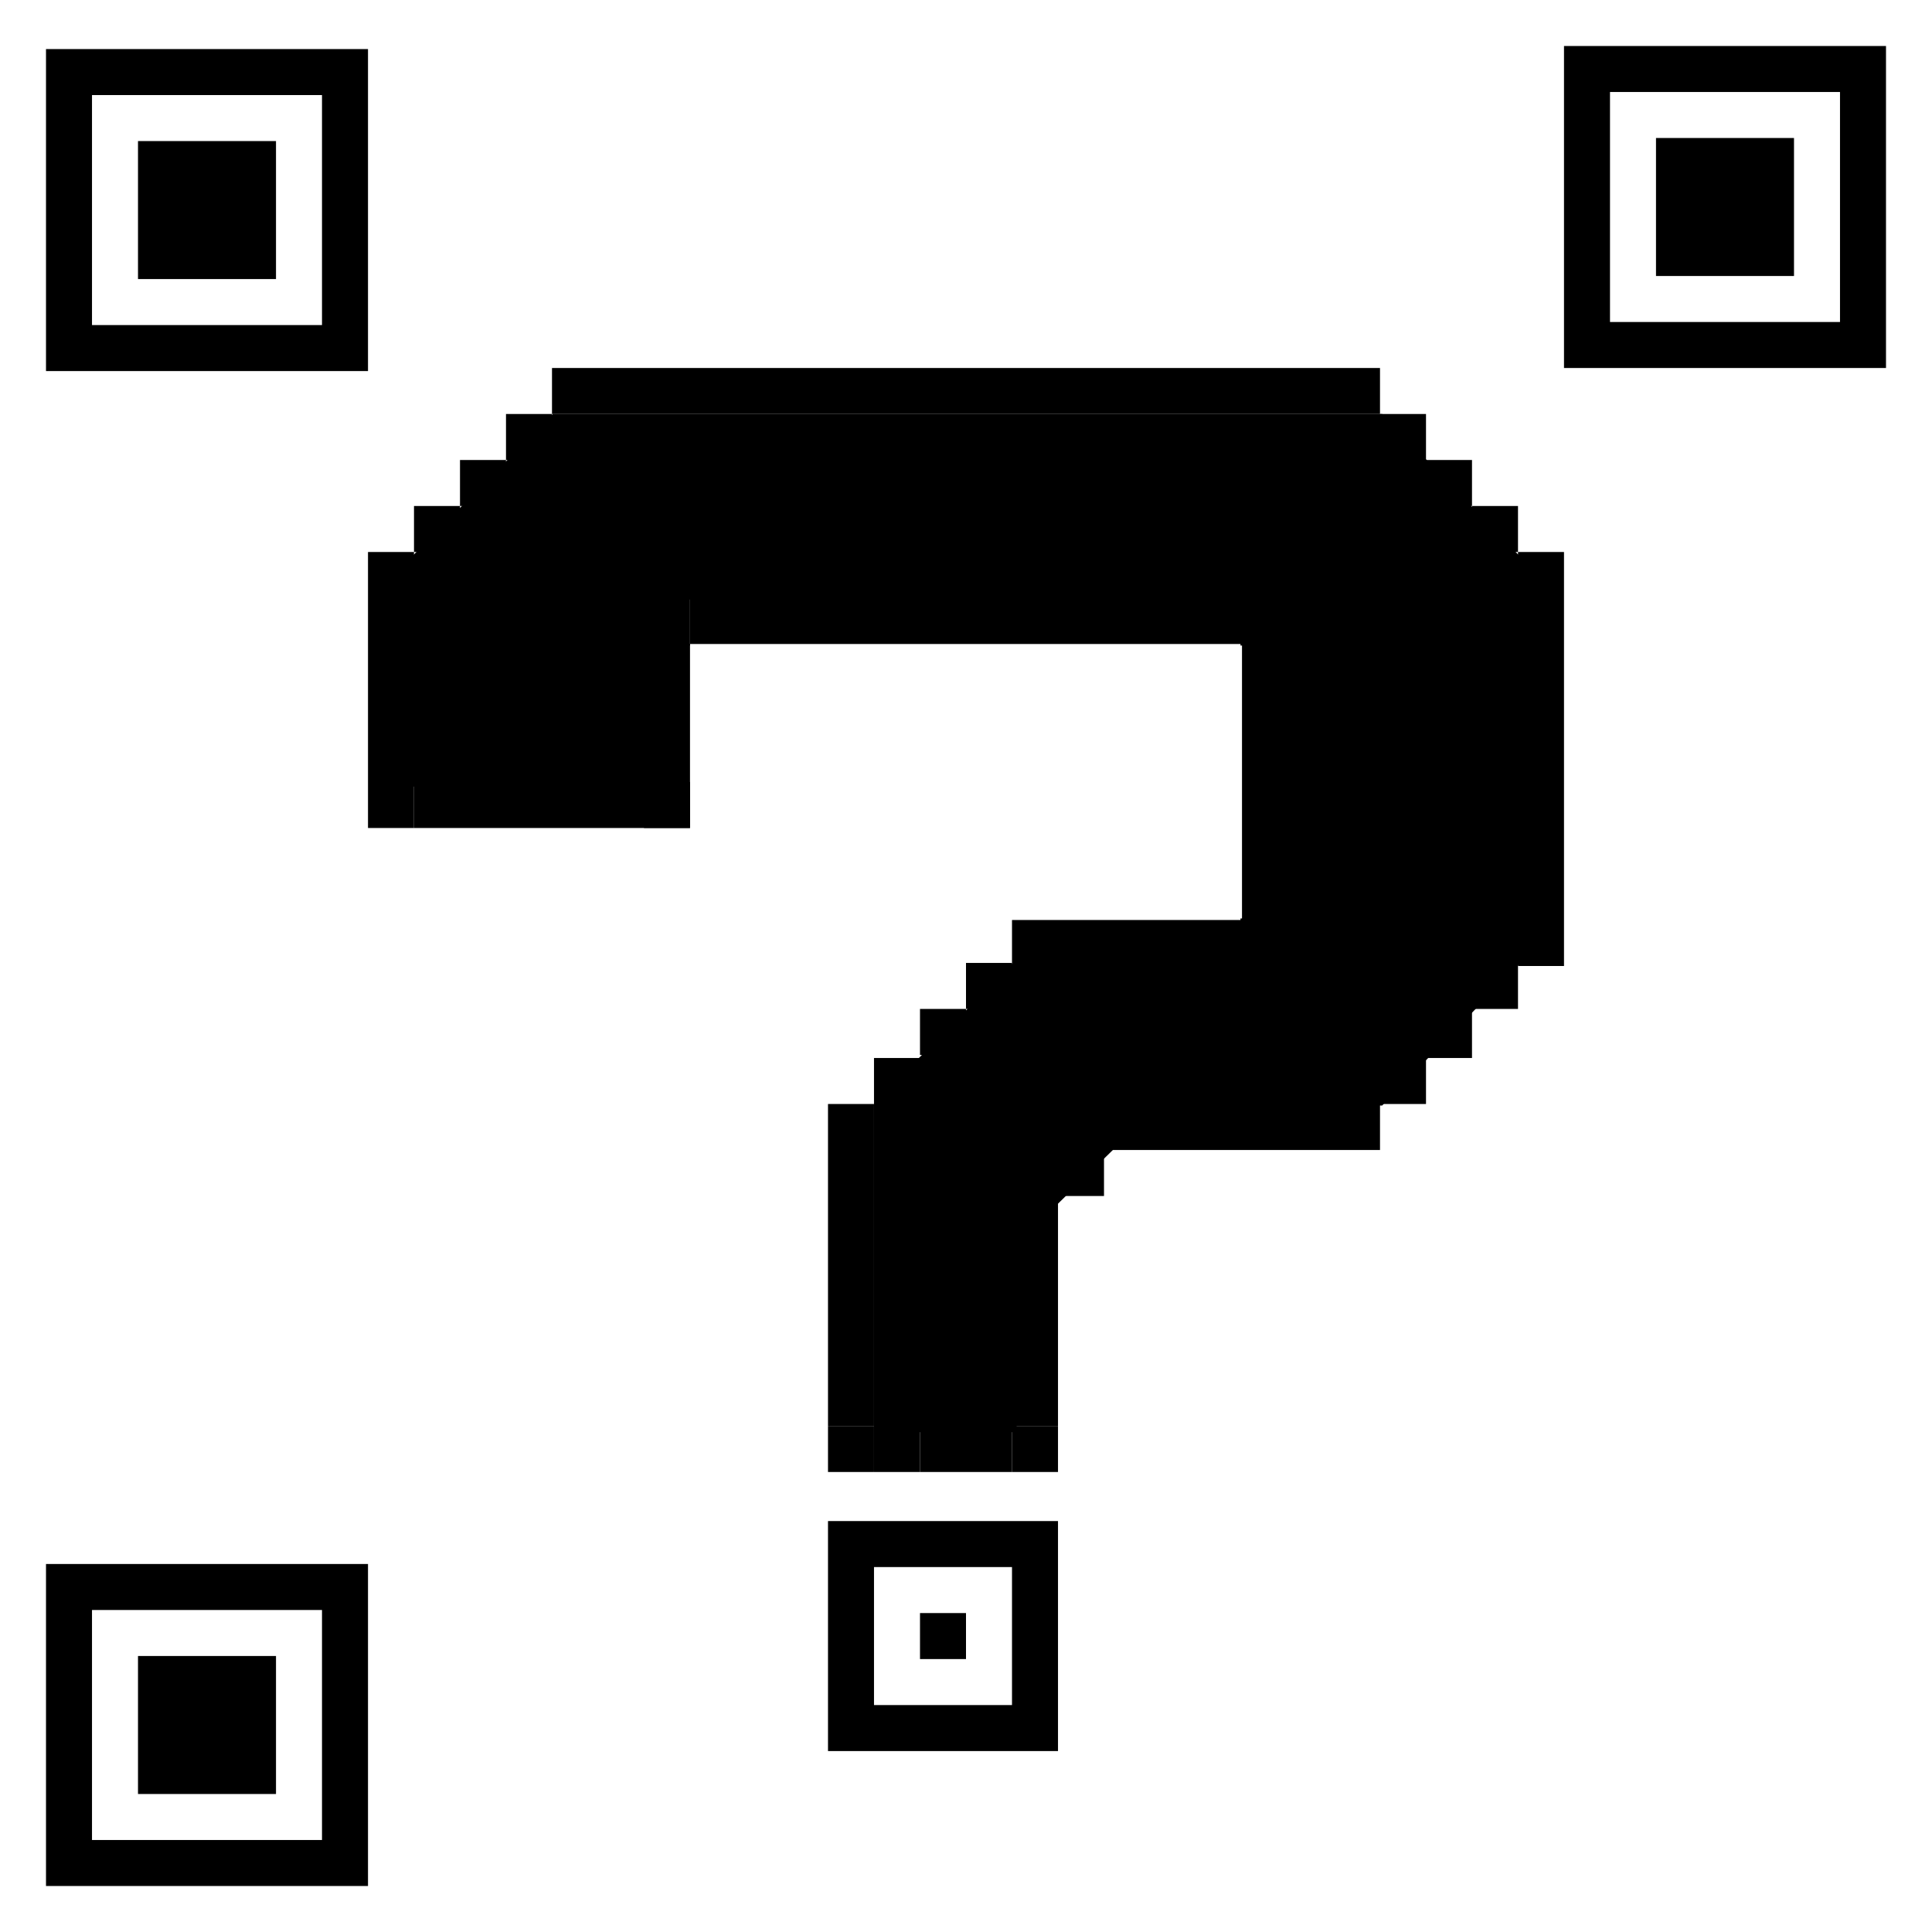
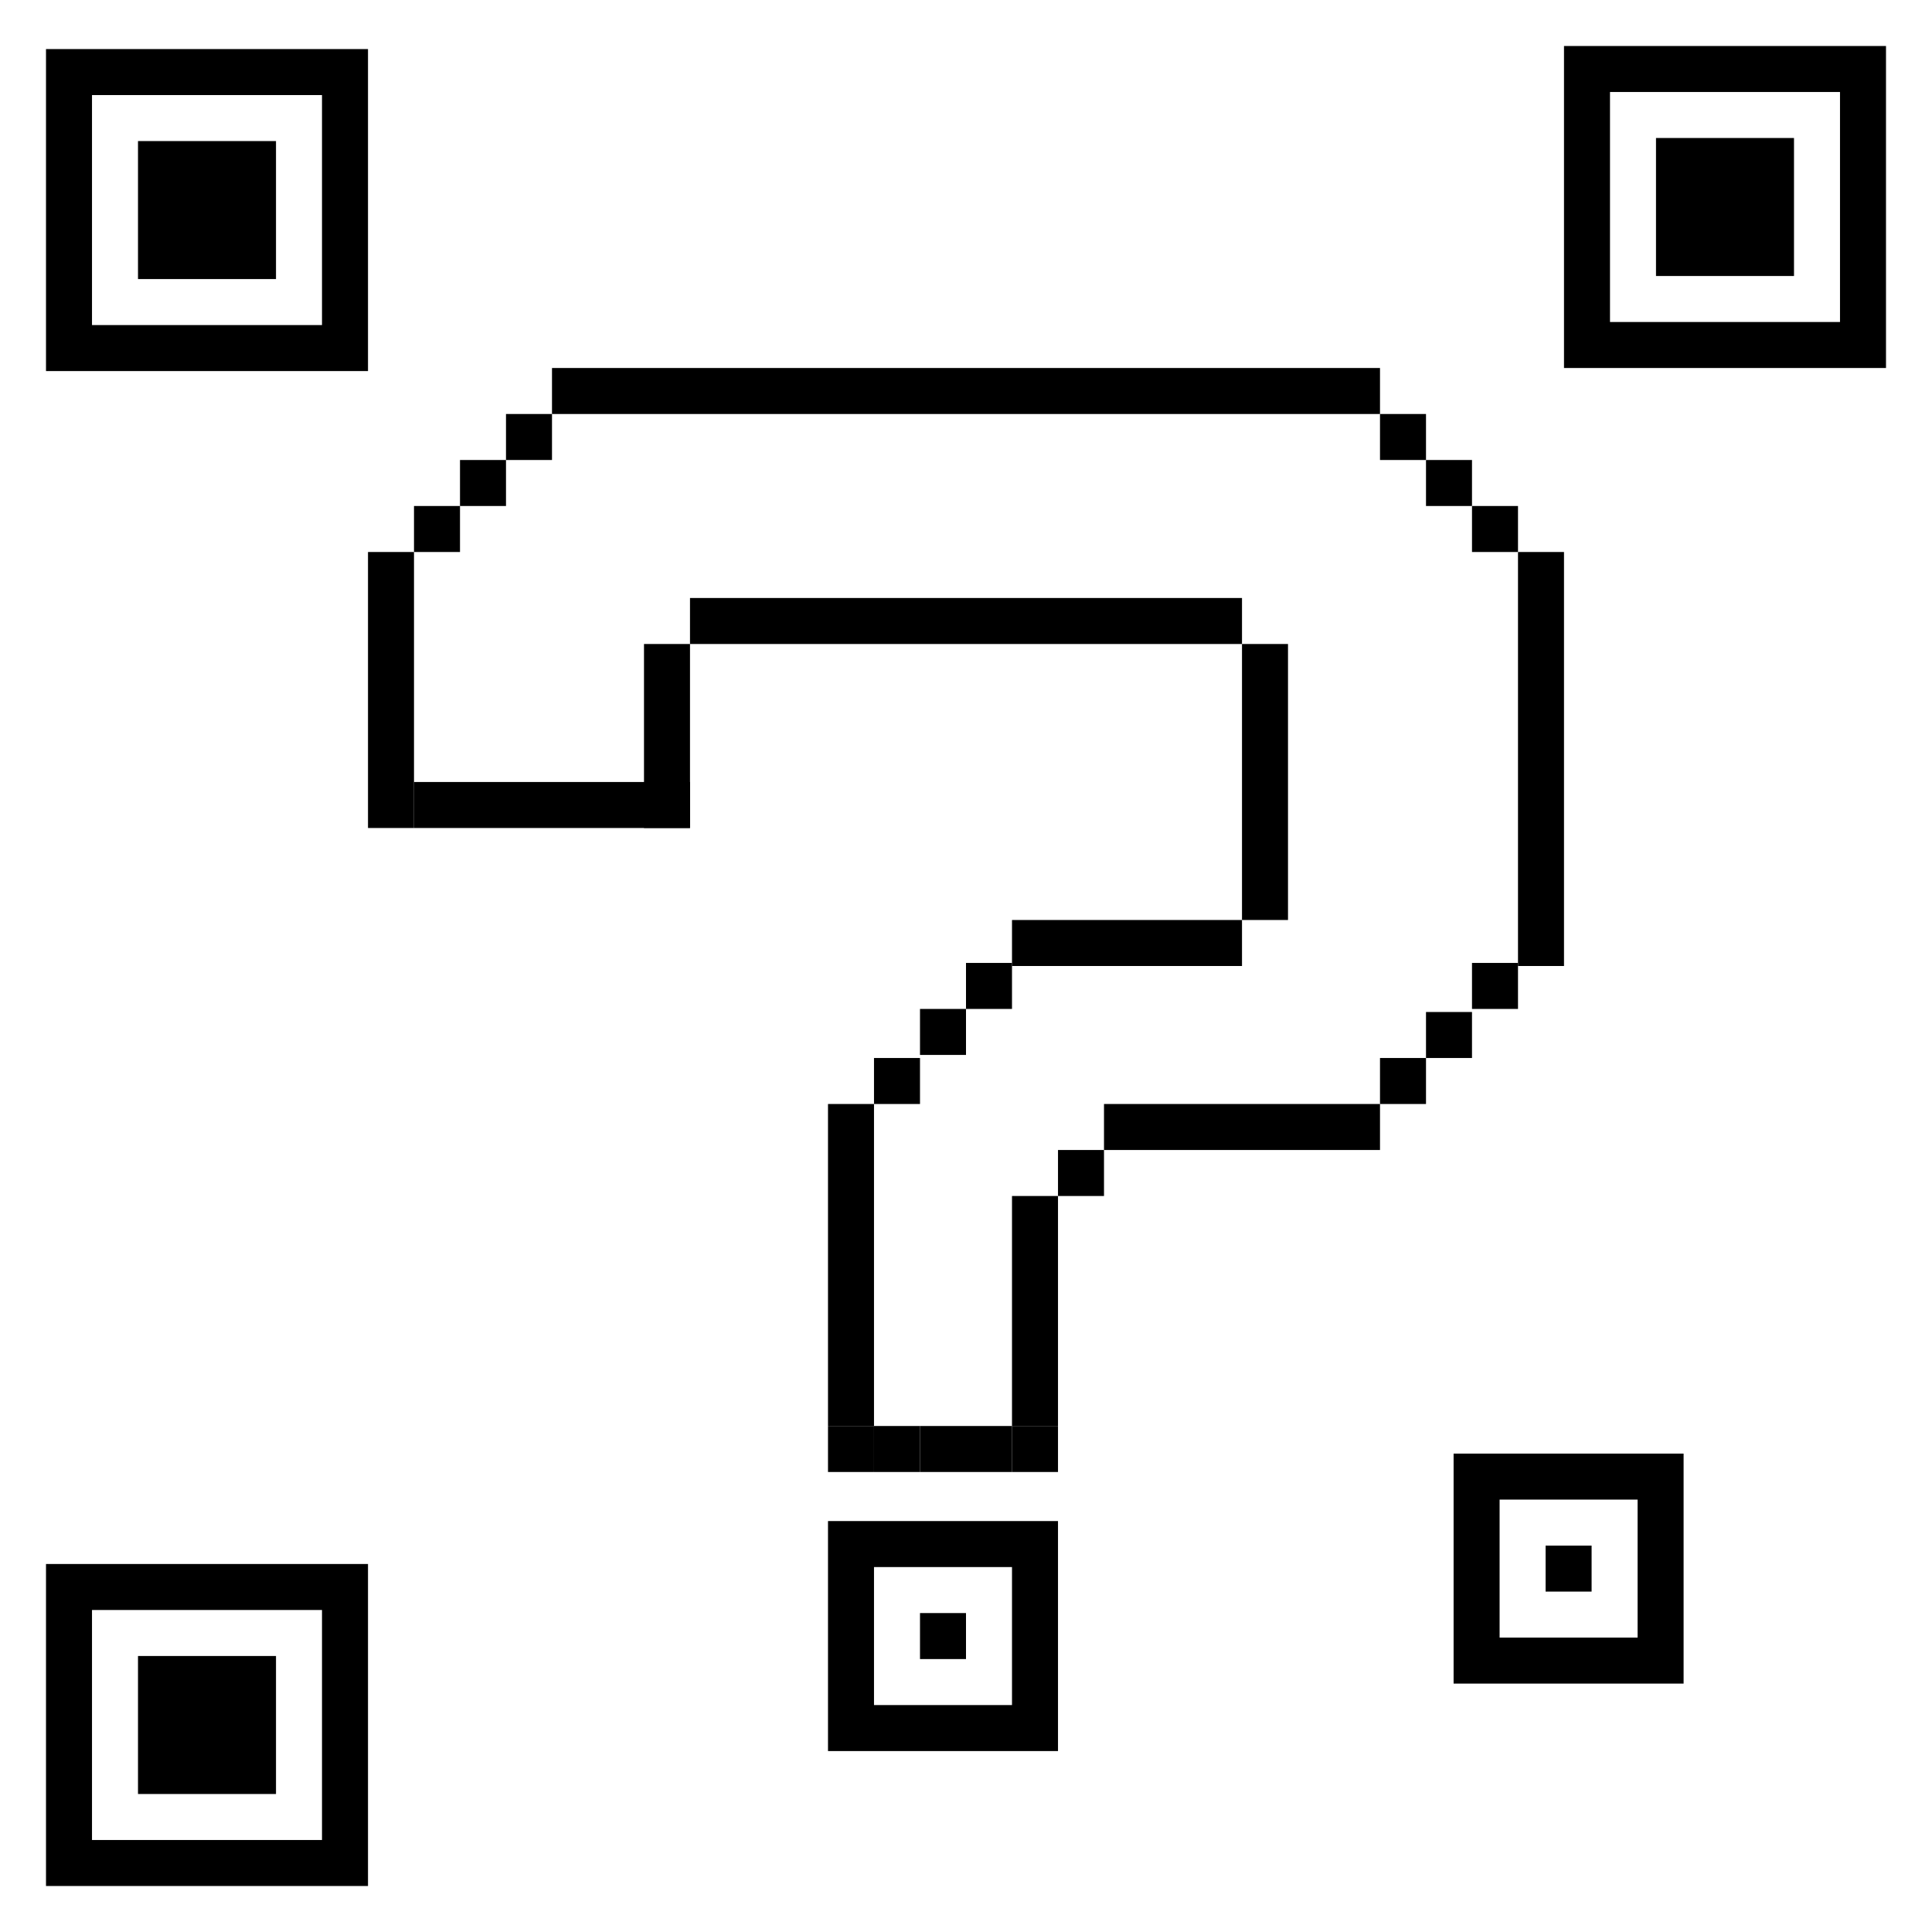
<svg xmlns="http://www.w3.org/2000/svg" width="630" height="630" viewBox="0 0 630 630" fill="none">
  <path d="M120 121H15V16H120V121ZM30 31V106H105V31H30Z" fill="black" />
  <rect x="45" y="46" width="45" height="45" fill="black" />
  <path d="M120 615H15V510H120V615ZM30 525V600H105V525H30Z" fill="black" />
  <rect x="45" y="540" width="45" height="45" fill="black" />
  <path d="M615 120H510V15H615V120ZM525 30V105H600V30H525Z" fill="black" />
  <rect x="540" y="45" width="45" height="45" fill="black" />
  <path d="M345 571H270V496H345V571ZM285 511V556H330V511H285Z" fill="black" />
  <rect x="300" y="526" width="15" height="15" fill="black" />
+   <path d="M549 549H474V474H549V549ZM489 489V534H534V489H489Z" fill="black" />
+   <rect x="504" y="504" width="15" height="15" fill="black" />
  <rect x="270" y="360" width="15" height="105" fill="black" />
  <rect x="270" y="465" width="15" height="15" fill="black" />
  <rect x="345" y="375" width="15" height="15" fill="black" />
  <rect x="135" y="165" width="15" height="15" fill="black" />
  <rect x="150" y="150" width="15" height="15" fill="black" />
  <rect x="165" y="135" width="15" height="15" fill="black" />
  <rect x="465" y="135" width="15" height="15" transform="rotate(90 465 135)" fill="black" />
  <rect x="480" y="150" width="15" height="15" transform="rotate(90 480 150)" fill="black" />
  <rect x="495" y="165" width="15" height="15" transform="rotate(90 495 165)" fill="black" />
  <rect x="495" y="180" width="15" height="135" fill="black" />
  <rect x="360" y="360" width="90" height="15" fill="black" />
  <rect x="285" y="345" width="15" height="15" fill="black" />
  <rect x="300" y="329" width="15" height="15" fill="black" />
  <rect x="450" y="345" width="15" height="15" fill="black" />
  <rect x="465" y="330" width="15" height="15" fill="black" />
  <rect x="480" y="314" width="15" height="15" fill="black" />
  <rect x="315" y="314" width="15" height="15" fill="black" />
  <rect x="330" y="300" width="75" height="15" fill="black" />
  <rect x="135" y="255" width="90" height="15" fill="black" />
  <rect x="405" y="300" width="90" height="15" transform="rotate(-90 405 300)" fill="black" />
  <rect x="210" y="270" width="60" height="15" transform="rotate(-90 210 270)" fill="black" />
  <rect x="120" y="270" width="90" height="15" transform="rotate(-90 120 270)" fill="black" />
  <rect x="225" y="195" width="180" height="15" fill="black" />
  <rect x="180" y="120" width="270" height="15" fill="black" />
  <rect x="285" y="465" width="15" height="15" fill="black" />
  <rect x="300" y="465" width="15" height="15" fill="black" />
  <rect x="315" y="465" width="15" height="15" fill="black" />
  <rect x="330" y="465" width="15" height="15" fill="black" />
  <rect x="330" y="390" width="15" height="75" fill="black" />
-   <path d="M135 256V181.5L180.5 135.5H450.5L495 181.5V314L450.5 360H377.5L331 405.5V466.5H285.5V360L331 314H405V300H419.5V210H405V195H224.5V210H211.5V256H135Z" fill="black" stroke="black" />
</svg>
